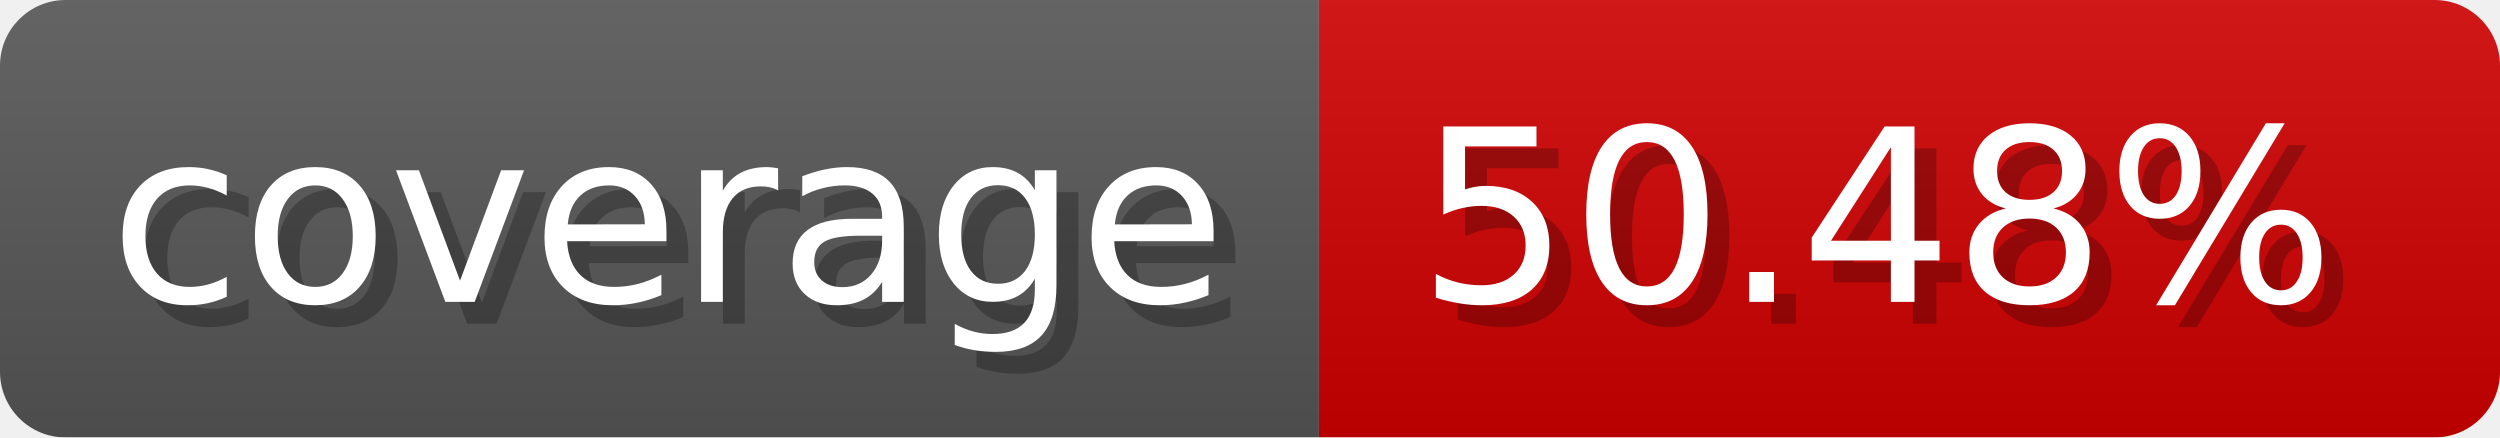
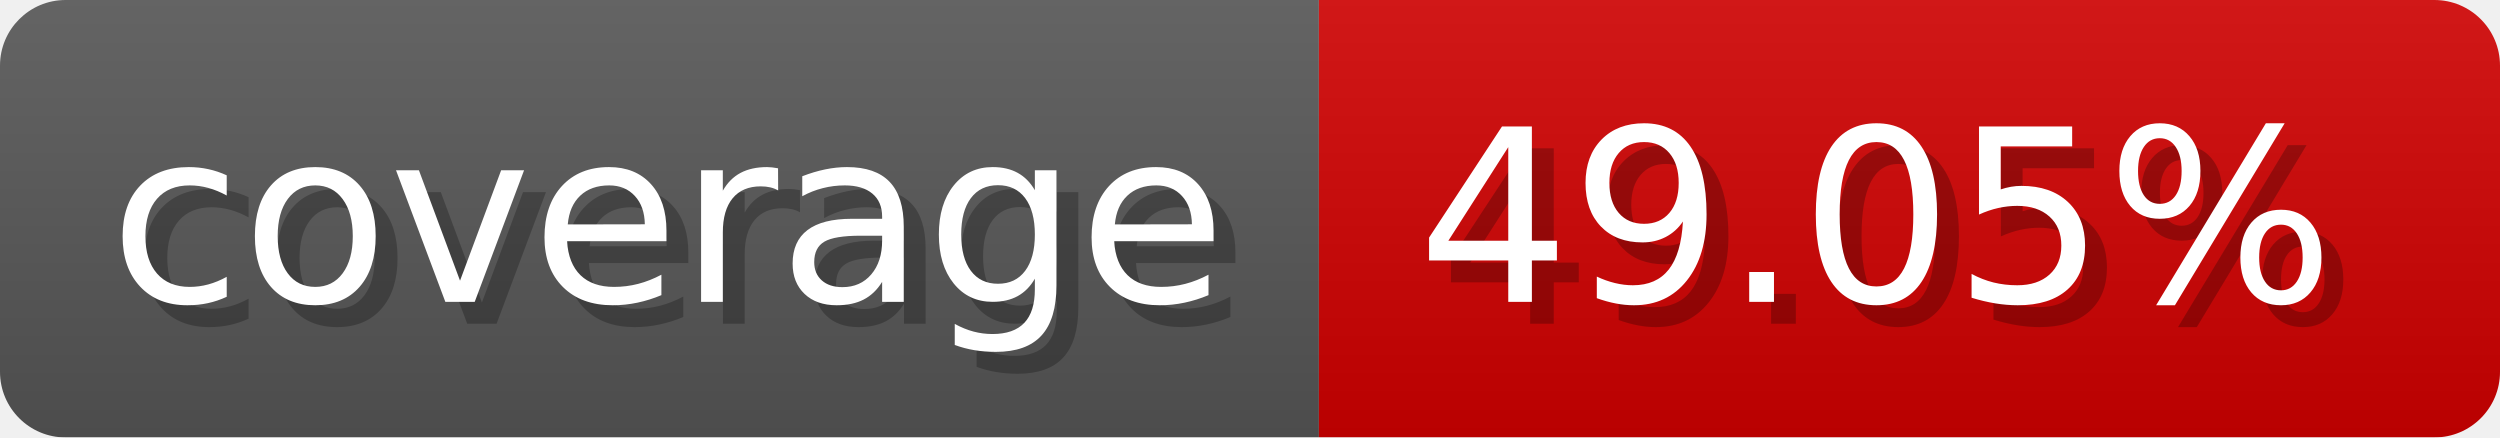
- <svg xmlns="http://www.w3.org/2000/svg" width="114.3" height="20" viewBox="0 0 1143 200" role="img" aria-label="coverage: 50.48%">
-   <linearGradient id="MfgLI" x2="0" y2="100%">
+ <svg xmlns="http://www.w3.org/2000/svg" width="114.3" height="20" viewBox="0 0 1143 200" role="img" aria-label="coverage: 49.05%">
+   <linearGradient id="BBBug" x2="0" y2="100%">
    <stop offset="0" stop-opacity=".1" stop-color="#EEE" />
    <stop offset="1" stop-opacity=".1" />
  </linearGradient>
-   <mask id="xIFlf">
+   <mask id="aWUay">
    <rect width="1143" height="200" rx="30" fill="#FFF" />
  </mask>
-   <g mask="url(#xIFlf)">
+   <g mask="url(#aWUay)">
    <rect width="603" height="200" fill="#555" />
    <rect width="540" height="200" fill="#ce0000" x="603" />
-     <rect width="1143" height="200" fill="url(#MfgLI)" />
+     <rect width="1143" height="200" fill="url(#BBBug)" />
  </g>
  <g aria-hidden="true" fill="#fff" text-anchor="start" font-family="Verdana,DejaVu Sans,sans-serif" font-size="110">
    <text x="60" y="148" textLength="503" fill="#000" opacity="0.25">coverage</text>
    <text x="50" y="138" textLength="503">coverage</text>
-     <text x="658" y="148" textLength="440" fill="#000" opacity="0.25">50.48%</text>
-     <text x="648" y="138" textLength="440">50.48%</text>
+     <text x="658" y="148" textLength="440" fill="#000" opacity="0.25">49.05%</text>
+     <text x="648" y="138" textLength="440">49.05%</text>
  </g>
</svg>
